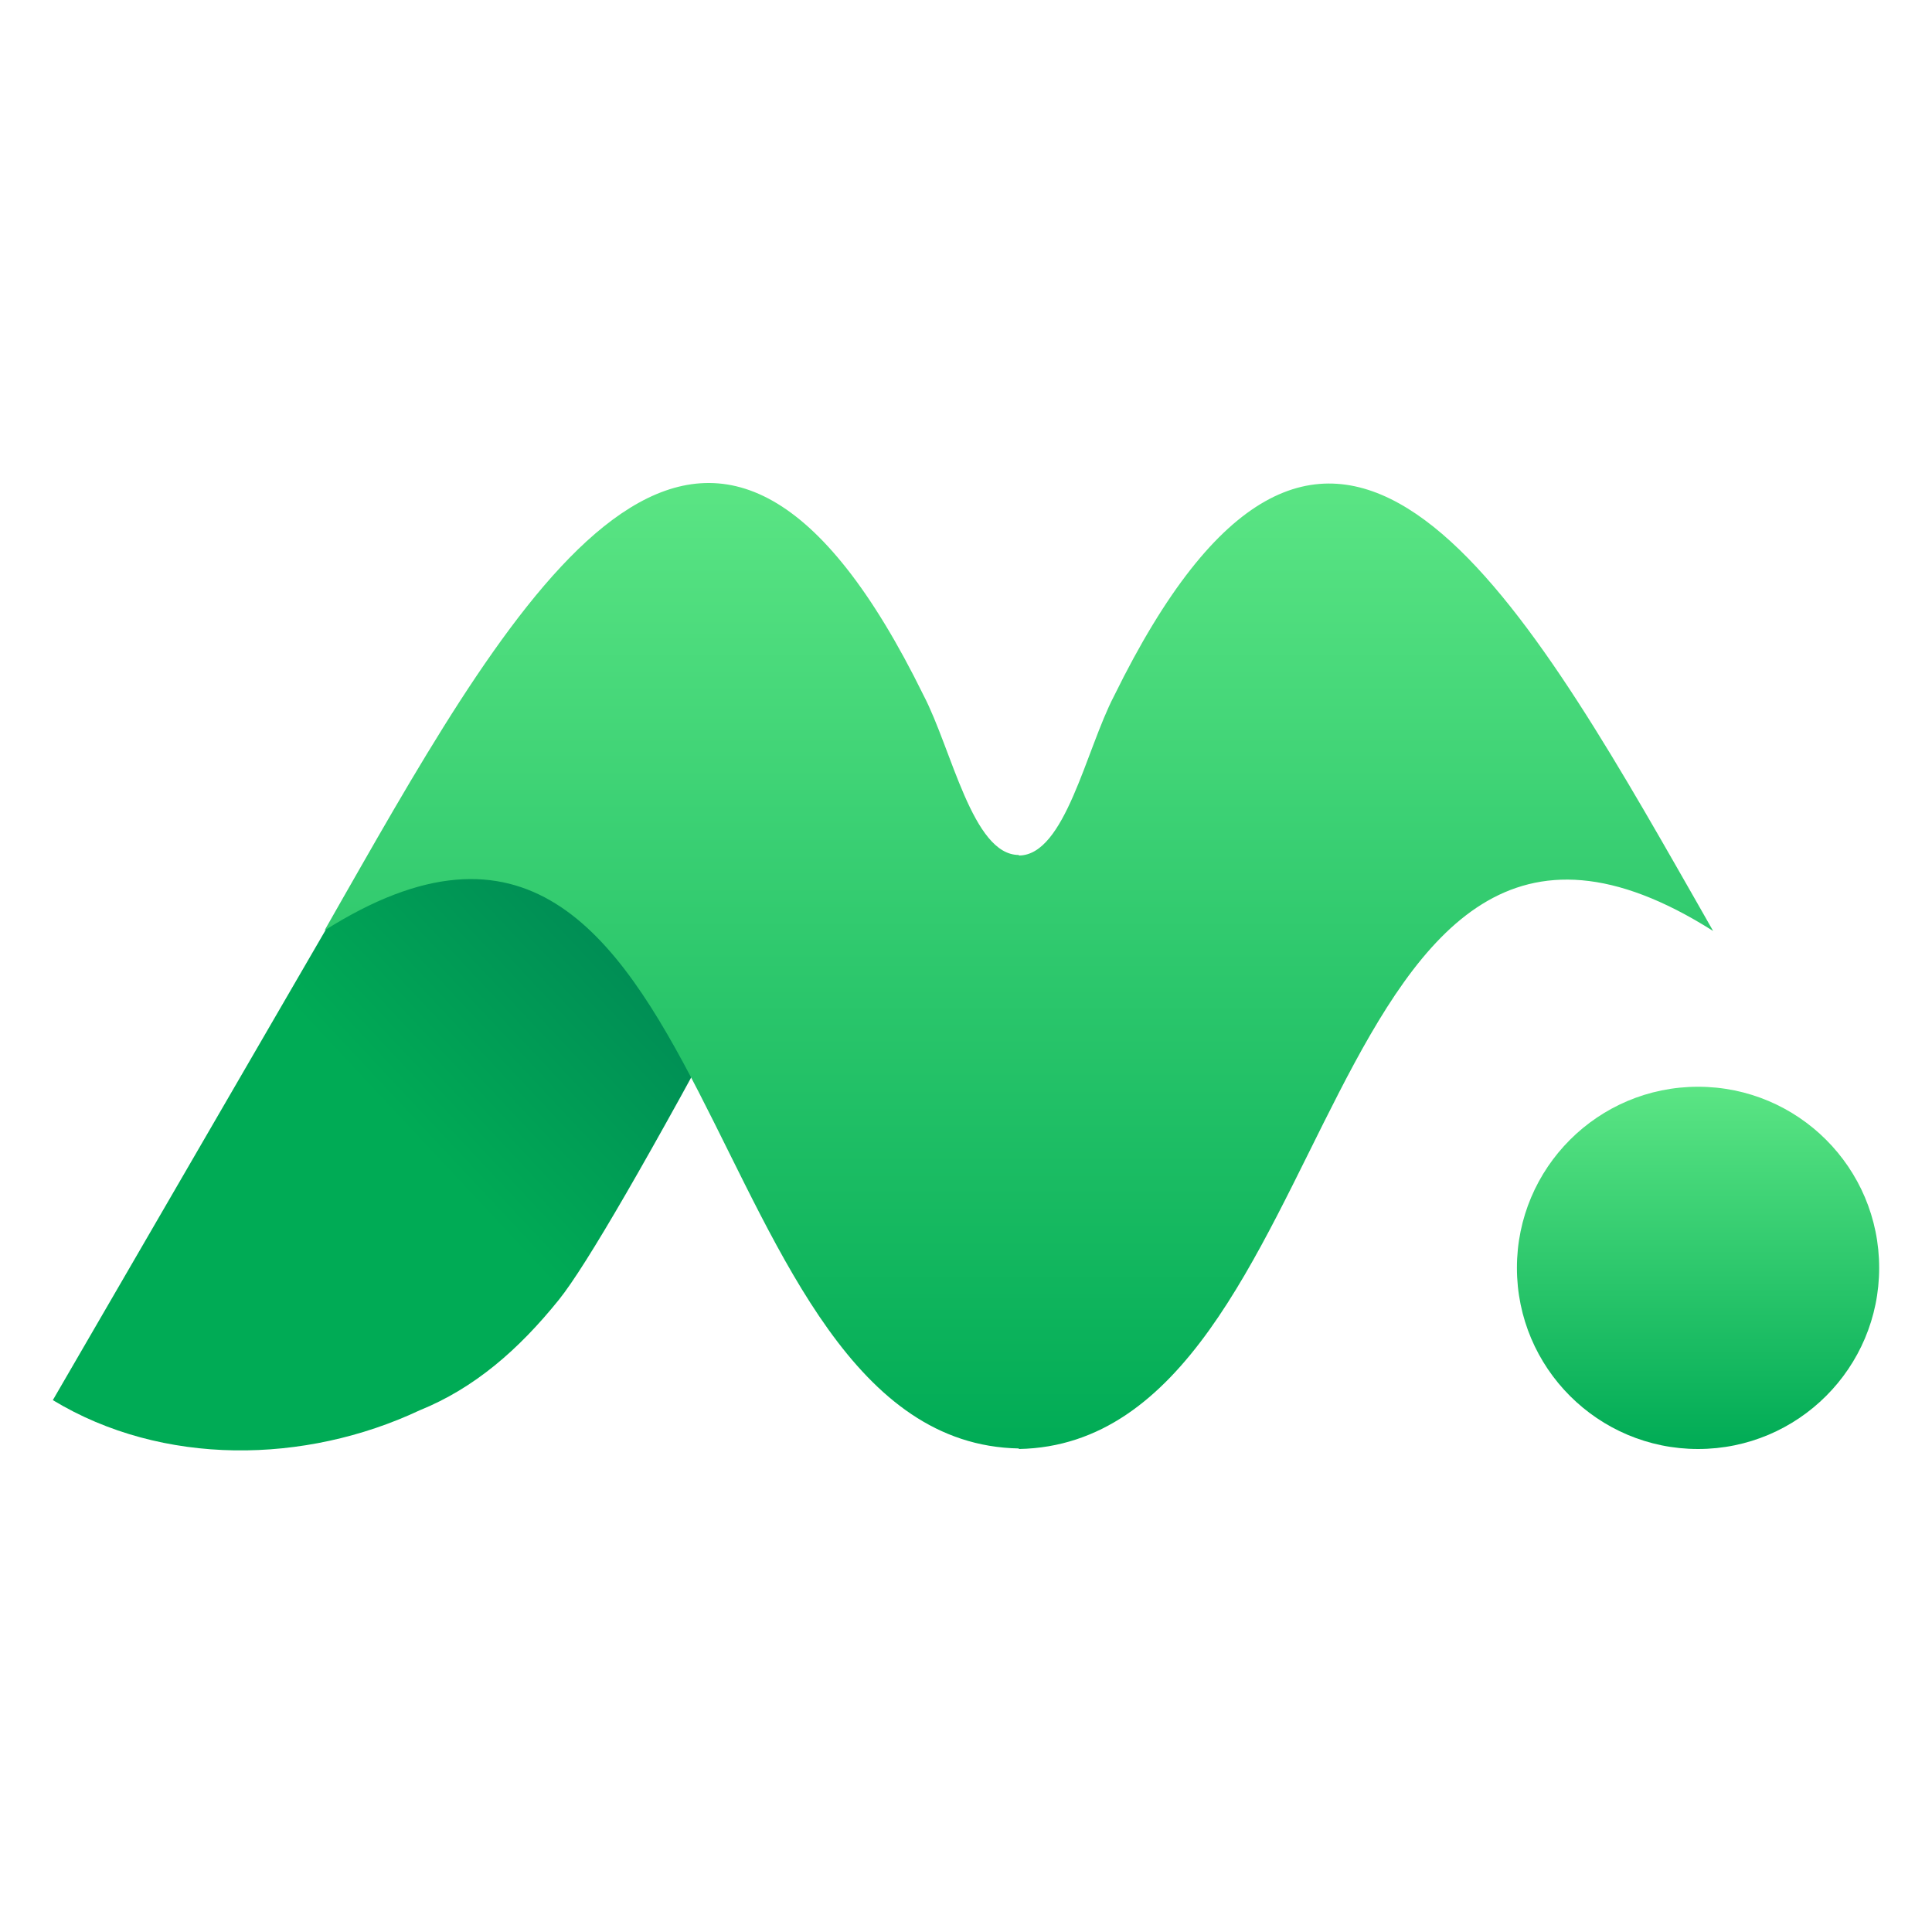
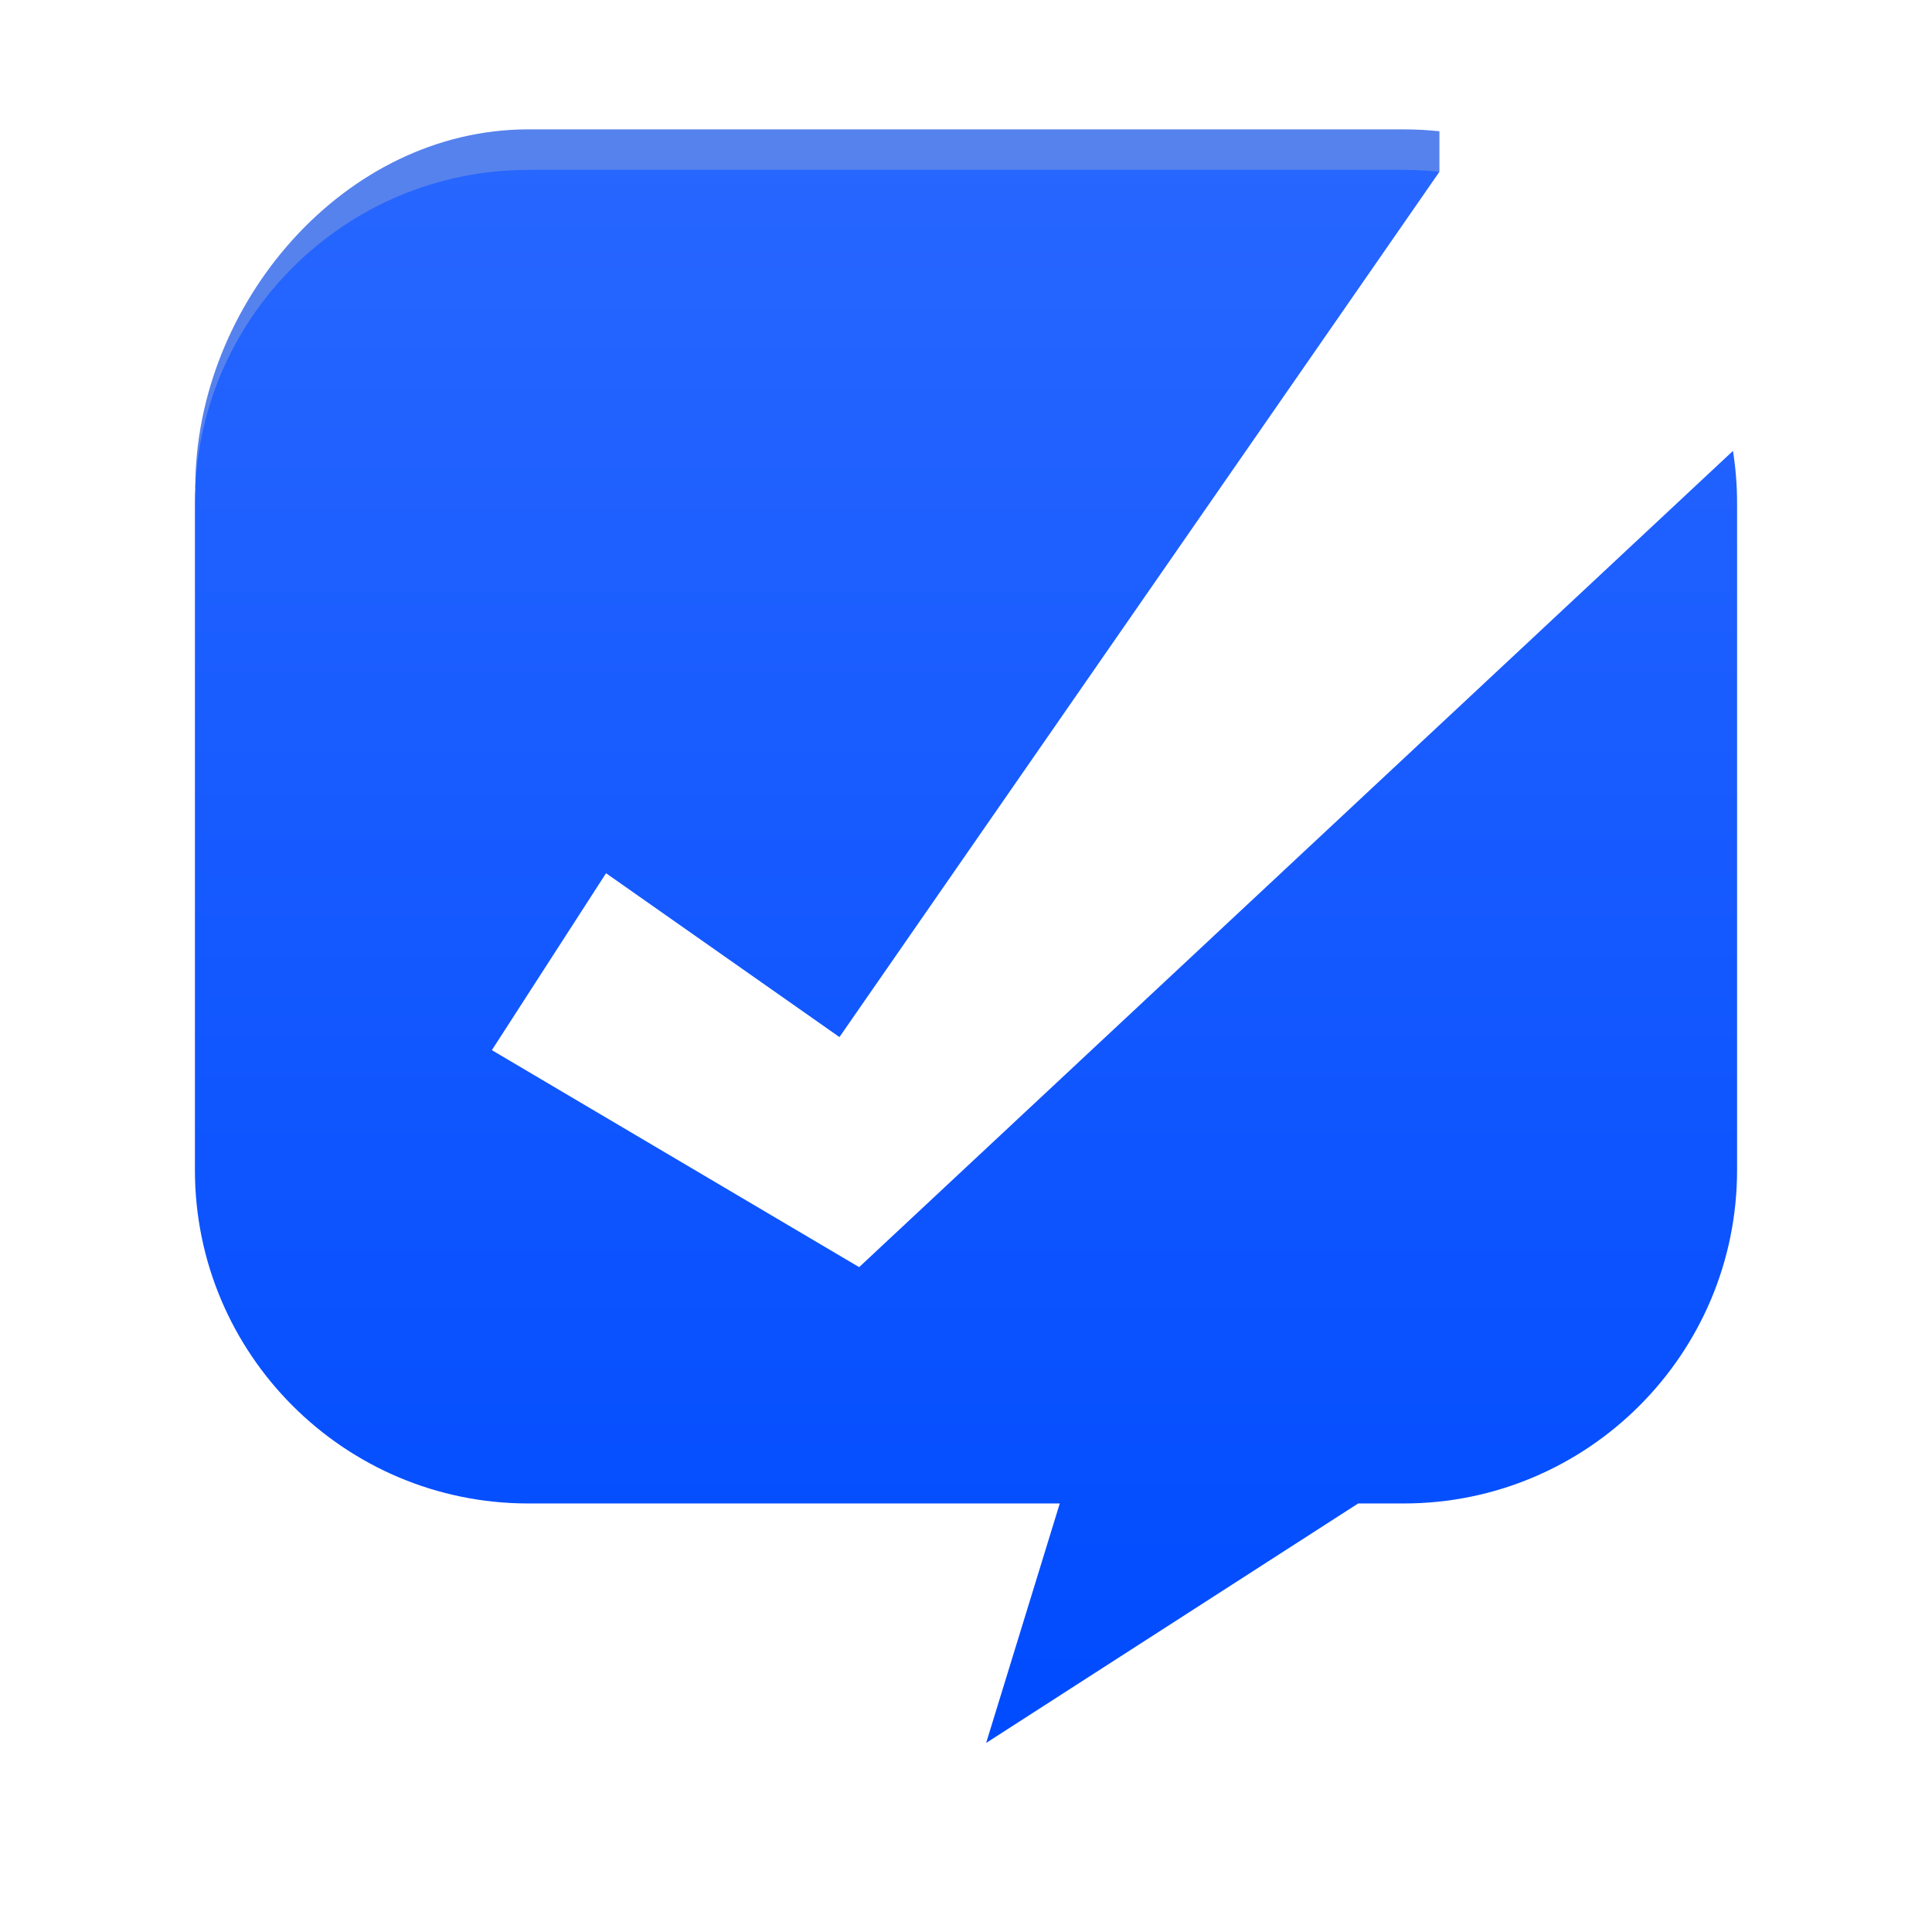
- <svg xmlns="http://www.w3.org/2000/svg" height="512" viewBox="0 0 512 512" width="512">
-   <linearGradient id="a" x1="100%" x2="50%" y1="5.663%" y2="50%">
-     <stop offset="0" stop-color="#007b55" />
-     <stop offset="1" stop-color="#00ab55" />
-   </linearGradient>
-   <linearGradient id="b" x1="50%" x2="50%" y1="0%" y2="100%">
-     <stop offset="0" stop-color="#5be584" />
-     <stop offset="1" stop-color="#00ab55" />
-   </linearGradient>
-   <g fill="none" fill-rule="evenodd" transform="translate(14 128)">
-     <path d="m92.807 83.107c44.289 22.889 46.308 23.935 46.401 23.98.012.009.642.333 44.793 23.153-26.072 48.54-42.693 77.266-49.868 86.179-10.759 13.37-22.495 23.493-36.93 29.334-30.346 14.262-68.07 14.929-97.202-2.704z" fill="url(#a)" />
-     <g fill="url(#b)">
-       <path d="m430.31 101.726c-46.271-80.956-94.1-157.228-149.043-45.344-7.516 14.383-12.995 42.337-25.267 42.337v-.142c-12.272 0-17.749-27.953-25.265-42.337-54.945-111.885-102.774-35.612-149.045 45.344-3.482 6.105-6.827 11.932-9.69 16.996 106.038-67.127 97.11 135.666 184 137.278v.142c86.891-1.611 77.962-204.405 184-137.28-2.861-5.062-6.206-10.889-9.69-16.994" />
-       <path d="m436 256c26.509 0 48-21.491 48-48s-21.491-48-48-48-48 21.491-48 48 21.491 48 48 48" />
-     </g>
+ <svg xmlns="http://www.w3.org/2000/svg" width="100%" height="100%" viewBox="0 0 512 512" version="1.1" xml:space="preserve" style="fill-rule:evenodd;clip-rule:evenodd;stroke-linejoin:round;stroke-miterlimit:2;">
+   <g transform="matrix(1.1025,0,0,0.811976,-54.1392,-45.7682)">
+     <path d="M395.105,112.433L96.044,215.559C96.044,155.503 131.868,98.588 176.098,98.588L386.511,98.588C389.414,98.588 392.281,98.798 395.105,99.207L395.105,112.433Z" style="fill:rgb(86,130,237);" />
  </g>
+   <g transform="matrix(1.1025,0,0,0.811976,-54.1392,-35.0292)">
+     <path d="M465.664,190.304C466.313,195.874 466.65,201.584 466.65,207.401L466.65,425.026C466.65,485.081 430.741,533.839 386.511,533.839L375.567,533.839L286.146,612.001L303.844,533.839L176.098,533.839C131.868,533.839 95.959,485.081 95.959,425.026L95.959,207.401C95.959,147.345 131.868,98.588 176.098,98.588L386.511,98.588C389.414,98.588 392.281,98.798 395.105,99.207L250.885,381.618L194.781,328.142L167.337,385.883L255.621,456.704L465.664,190.304Z" style="fill:url(#_Linear1);" />
+   </g>
+   <defs>
+     <linearGradient id="_Linear1" x1="0" y1="0" x2="1" y2="0" gradientUnits="userSpaceOnUse" gradientTransform="matrix(2.31532e-14,513.413,-385.698,3.20676e-14,245.575,98.5879)">
+       <stop offset="0" style="stop-color:rgb(39,102,255);stop-opacity:1" />
+       <stop offset="1" style="stop-color:rgb(0,75,255);stop-opacity:1" />
+     </linearGradient>
+   </defs>
</svg>
